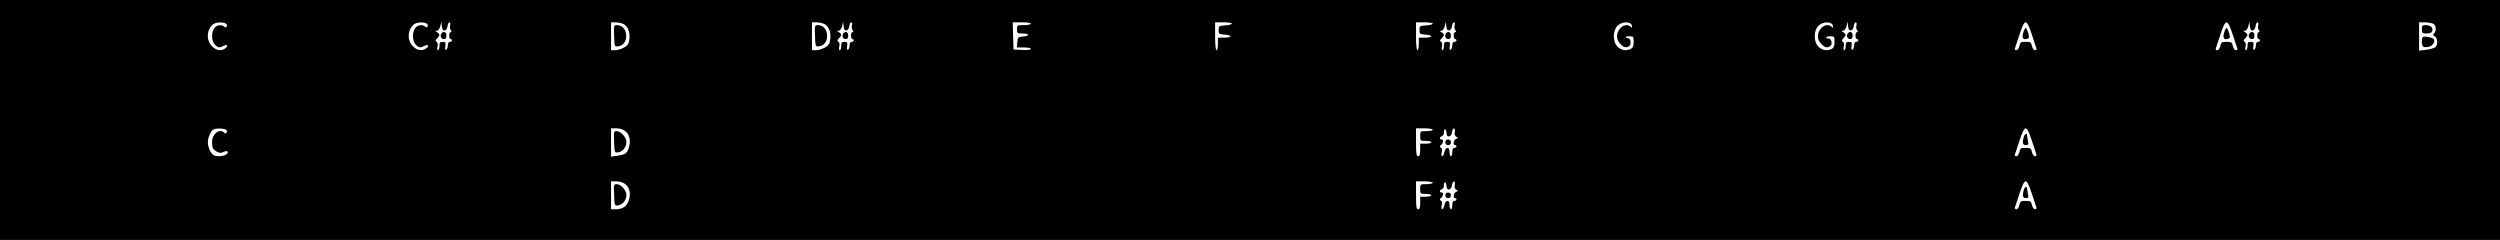
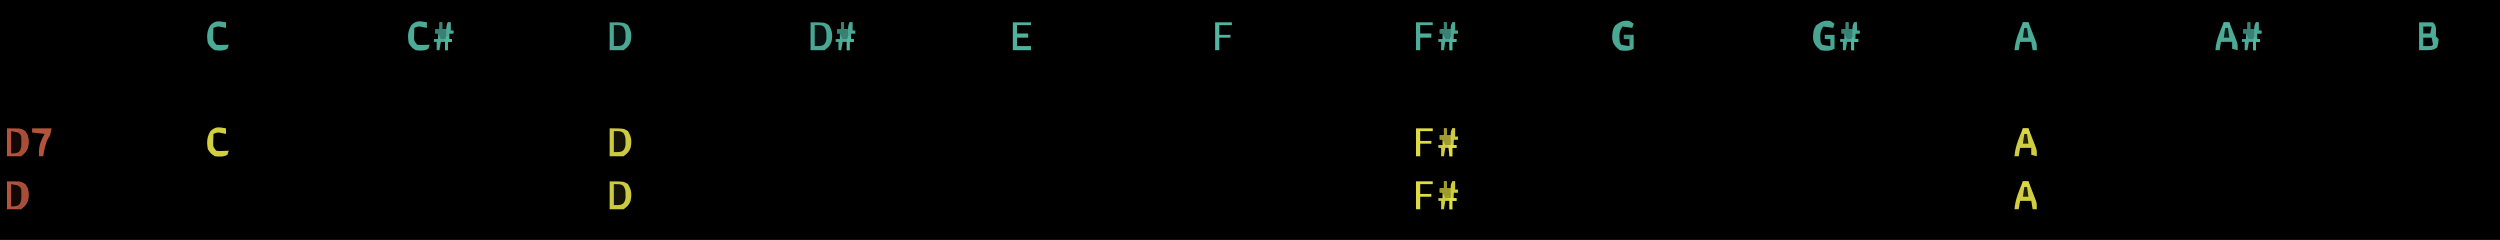
- <svg xmlns="http://www.w3.org/2000/svg" version="1.0" width="1792pt" height="172pt" viewBox="0 0 1792 172" preserveAspectRatio="xMidYMid meet">
-   <g transform="translate(0,172) scale(0.1,-0.1)" fill="#000000" stroke="none">
-     <path d="M0 860 l0 -860 8960 0 8960 0 0 860 0 860 -8960 0 -8960 0 0 -860z m1619 691 c7 -5 10 -14 6 -21 -5 -8 -10 -9 -18 -1 -18 18 -55 12 -71 -11 -23 -32 -20 -94 4 -118 23 -23 33 -24 62 -9 27 14 38 1 14 -17 -31 -22 -65 -17 -97 15 -43 43 -38 121 10 158 19 14 70 17 90 4z m1440 0 c7 -5 10 -14 6 -21 -5 -8 -10 -9 -18 -1 -18 18 -55 12 -71 -11 -23 -32 -20 -94 4 -118 23 -23 33 -24 62 -9 27 14 38 1 14 -17 -31 -22 -65 -17 -97 15 -43 43 -38 121 10 158 19 14 70 17 90 4z m129 -49 c10 2 18 15 20 31 2 15 8 27 14 27 6 0 8 -10 5 -22 -4 -12 -1 -28 5 -35 7 -9 7 -13 -1 -13 -6 0 -11 -11 -11 -25 0 -14 5 -25 10 -25 6 0 10 -4 10 -10 0 -5 -7 -10 -15 -10 -9 0 -15 -9 -15 -24 0 -14 -5 -28 -11 -32 -8 -5 -10 3 -7 25 4 27 2 31 -19 31 -19 0 -23 -5 -23 -30 0 -16 -5 -30 -10 -30 -6 0 -8 11 -4 26 4 17 2 29 -6 34 -11 7 -10 12 3 25 22 21 21 31 0 44 -16 9 -16 10 -2 11 10 0 20 13 25 33 l8 32 3 -33 c3 -25 9 -32 21 -30z m1276 48 c42 -16 61 -78 41 -140 -8 -24 -60 -50 -100 -50 l-25 0 0 100 0 100 29 0 c16 0 41 -4 55 -10z m1440 0 c42 -16 61 -78 41 -140 -8 -24 -60 -50 -100 -50 l-25 0 0 100 0 100 29 0 c16 0 41 -4 55 -10z m164 -48 c10 2 18 15 20 31 2 15 8 27 14 27 6 0 8 -10 5 -22 -4 -12 -1 -28 5 -35 7 -9 7 -13 -1 -13 -6 0 -11 -11 -11 -25 0 -14 5 -25 10 -25 6 0 10 -4 10 -10 0 -5 -7 -10 -15 -10 -9 0 -15 -9 -15 -24 0 -14 -5 -28 -11 -32 -8 -5 -10 3 -7 25 4 27 2 31 -19 31 -19 0 -23 -5 -23 -30 0 -16 -5 -30 -10 -30 -6 0 -8 11 -4 26 4 17 2 29 -6 34 -11 7 -10 12 3 25 22 21 21 31 0 44 -16 9 -16 10 -2 11 10 0 20 13 25 33 l8 32 3 -33 c3 -25 9 -32 21 -30z m1322 48 c0 -5 -22 -10 -50 -10 -49 0 -50 -1 -50 -30 0 -28 2 -30 40 -30 51 0 53 -18 3 -22 -36 -3 -38 -5 -41 -40 l-3 -38 50 0 c29 0 51 -5 51 -10 0 -7 -24 -10 -62 -8 l-63 3 -3 98 -3 97 66 0 c37 0 65 -4 65 -10z m1440 1 c0 -6 -21 -11 -47 -13 -46 -3 -48 -4 -48 -33 0 -28 3 -30 43 -33 56 -4 54 -22 -3 -22 l-45 0 0 -45 c0 -25 -4 -45 -10 -45 -6 0 -10 40 -10 100 l0 100 60 0 c33 0 60 -4 60 -9z m1440 0 c0 -6 -21 -11 -47 -13 -46 -3 -48 -4 -48 -33 0 -28 3 -30 43 -33 56 -4 54 -22 -3 -22 l-45 0 0 -45 c0 -25 -4 -45 -10 -45 -6 0 -10 40 -10 100 l0 100 60 0 c33 0 60 -4 60 -9z m118 -49 c10 2 18 15 20 31 2 15 8 27 14 27 6 0 8 -10 5 -22 -4 -12 -1 -28 5 -35 7 -9 7 -13 -1 -13 -6 0 -11 -11 -11 -25 0 -14 5 -25 10 -25 6 0 10 -4 10 -10 0 -5 -7 -10 -15 -10 -9 0 -15 -9 -15 -24 0 -14 -5 -28 -11 -32 -8 -5 -10 3 -7 25 4 27 2 31 -19 31 -19 0 -23 -5 -23 -30 0 -16 -5 -30 -10 -30 -6 0 -8 11 -4 26 4 17 2 29 -6 34 -11 7 -10 12 3 25 22 21 21 31 0 44 -16 9 -16 10 -2 11 10 0 20 13 25 33 l8 32 3 -33 c3 -25 9 -32 21 -30z m1310 33 c3 -16 1 -18 -9 -7 -21 20 -56 14 -78 -14 -28 -36 -27 -79 4 -109 25 -26 41 -30 63 -16 16 10 12 56 -5 56 -6 0 -15 3 -19 8 -4 4 7 7 24 7 31 0 32 -2 32 -40 0 -29 -5 -42 -19 -50 -33 -17 -71 -11 -96 15 -36 35 -36 115 0 151 32 32 98 31 103 -1z m1440 0 c3 -16 1 -18 -9 -7 -21 20 -56 14 -78 -14 -28 -36 -27 -79 4 -109 25 -26 41 -30 63 -16 20 12 11 56 -11 55 -9 -1 -17 2 -17 7 0 5 14 9 30 9 28 0 30 -2 30 -40 0 -29 -5 -42 -19 -50 -33 -17 -71 -11 -96 15 -36 35 -36 115 0 151 32 32 98 31 103 -1z m130 -33 c10 2 18 15 20 31 2 15 8 27 14 27 6 0 8 -10 5 -22 -4 -12 -1 -28 5 -35 7 -9 7 -13 -1 -13 -6 0 -11 -11 -11 -25 0 -14 5 -25 10 -25 6 0 10 -4 10 -10 0 -5 -7 -10 -15 -10 -9 0 -15 -9 -15 -24 0 -14 -5 -28 -11 -32 -8 -5 -10 3 -7 25 4 27 2 31 -19 31 -19 0 -23 -5 -23 -30 0 -16 -5 -30 -10 -30 -6 0 -8 11 -4 26 4 17 2 29 -6 34 -11 7 -10 12 3 25 22 21 21 31 0 44 -16 9 -16 10 -2 11 10 0 20 13 25 33 l8 32 3 -33 c3 -25 9 -32 21 -30z m1296 -29 c16 -49 31 -94 33 -100 3 -7 -2 -13 -10 -13 -9 0 -18 13 -22 30 -6 27 -10 30 -45 30 -35 0 -39 -3 -45 -30 -4 -17 -13 -30 -22 -30 -8 0 -13 6 -10 13 2 6 17 51 33 100 20 61 33 87 44 87 11 0 24 -26 44 -87z m1440 0 c16 -49 31 -94 33 -100 3 -7 -2 -13 -10 -13 -9 0 -18 13 -22 30 -6 27 -10 30 -45 30 -35 0 -39 -3 -45 -30 -4 -17 -13 -30 -22 -30 -8 0 -13 6 -10 13 2 6 17 51 33 100 20 61 33 87 44 87 11 0 24 -26 44 -87z m144 29 c10 2 18 15 20 31 2 15 8 27 14 27 6 0 8 -10 5 -22 -4 -12 -1 -28 5 -35 7 -9 7 -13 -1 -13 -6 0 -11 -11 -11 -25 0 -14 5 -25 10 -25 6 0 10 -4 10 -10 0 -5 -7 -10 -15 -10 -9 0 -15 -9 -15 -24 0 -14 -5 -28 -11 -32 -8 -5 -10 3 -7 25 4 27 2 31 -19 31 -19 0 -23 -5 -23 -30 0 -16 -5 -30 -10 -30 -6 0 -8 11 -4 26 4 17 2 29 -6 34 -11 7 -10 12 3 25 22 21 21 31 0 44 -16 9 -16 10 -2 11 10 0 20 13 25 33 l8 32 3 -33 c3 -25 9 -32 21 -30z m1293 48 c22 -12 25 -50 7 -69 -11 -10 -10 -14 5 -22 21 -12 23 -62 3 -78 -8 -6 -37 -14 -65 -18 l-51 -6 0 102 0 101 41 0 c22 0 49 -5 60 -10z m-15822 -759 c7 -5 10 -14 6 -21 -5 -8 -10 -9 -18 -1 -33 33 -87 -9 -87 -66 0 -44 6 -56 38 -72 16 -8 27 -9 42 -1 28 15 46 2 23 -16 -19 -14 -61 -18 -88 -8 -22 9 -45 57 -45 94 0 35 23 86 42 93 21 9 72 7 87 -2z m2863 -11 c30 -23 40 -65 27 -113 -12 -45 -26 -56 -83 -63 l-46 -7 0 102 0 101 39 0 c23 0 48 -8 63 -20z m5788 10 c0 -5 -20 -10 -45 -10 -45 0 -45 0 -45 -35 0 -34 1 -35 40 -35 22 0 40 -4 40 -10 0 -5 -18 -10 -40 -10 l-40 0 0 -45 c0 -33 -4 -45 -15 -45 -12 0 -15 18 -15 100 l0 100 60 0 c33 0 60 -4 60 -10z m118 -48 c10 2 18 15 20 31 2 15 8 27 14 27 6 0 8 -11 6 -25 -4 -17 0 -29 11 -35 14 -8 14 -9 -1 -15 -19 -7 -25 -45 -8 -45 6 0 10 -4 10 -10 0 -5 -7 -10 -15 -10 -10 0 -15 -10 -15 -30 0 -16 -4 -30 -10 -30 -5 0 -10 14 -10 30 0 20 -5 30 -15 30 -9 0 -18 -12 -21 -30 -4 -16 -11 -30 -16 -30 -6 0 -7 11 -4 27 5 17 3 29 -6 35 -9 5 -10 10 -2 16 19 13 25 42 9 42 -19 0 -19 16 0 24 8 3 15 14 15 24 0 33 15 35 18 2 3 -23 8 -30 20 -28z m4176 -29 c16 -49 31 -94 33 -100 3 -7 -2 -13 -10 -13 -9 0 -18 13 -22 30 -6 27 -10 30 -45 30 -35 0 -39 -3 -45 -30 -4 -17 -13 -30 -22 -30 -8 0 -13 6 -10 13 2 6 17 51 33 100 20 61 33 87 44 87 11 0 24 -26 44 -87z m-10082 -313 c32 -24 41 -69 25 -117 -13 -42 -45 -63 -94 -63 l-33 0 0 100 0 100 39 0 c23 0 48 -8 63 -20z m5788 10 c0 -5 -20 -10 -45 -10 -45 0 -45 0 -45 -35 0 -34 1 -35 40 -35 22 0 40 -4 40 -10 0 -5 -18 -10 -40 -10 l-40 0 0 -45 c0 -33 -4 -45 -15 -45 -12 0 -15 18 -15 100 l0 100 60 0 c33 0 60 -4 60 -10z m118 -48 c10 2 18 15 20 31 2 15 8 27 14 27 6 0 8 -11 6 -25 -4 -17 0 -29 11 -35 14 -8 14 -9 -1 -15 -19 -7 -25 -45 -8 -45 6 0 10 -4 10 -10 0 -5 -7 -10 -15 -10 -10 0 -15 -10 -15 -30 0 -16 -4 -30 -10 -30 -5 0 -10 14 -10 30 0 20 -5 30 -15 30 -9 0 -18 -12 -21 -30 -4 -16 -11 -30 -16 -30 -6 0 -7 11 -4 27 5 17 3 29 -6 35 -9 5 -10 10 -2 16 19 13 25 42 9 42 -19 0 -19 16 0 24 8 3 15 14 15 24 0 33 15 35 18 2 3 -23 8 -30 20 -28z m4176 -29 c16 -49 31 -94 33 -100 3 -7 -2 -13 -10 -13 -9 0 -18 13 -22 30 -6 27 -10 30 -45 30 -35 0 -39 -3 -45 -30 -4 -17 -13 -30 -22 -30 -8 0 -13 6 -10 13 2 6 17 51 33 100 20 61 33 87 44 87 11 0 24 -26 44 -87z" />
-     <path d="M3167 1483 c-15 -15 -7 -43 13 -43 15 0 20 7 20 25 0 24 -18 34 -33 18z" />
-     <path d="M4402 1463 c3 -77 3 -78 28 -75 83 8 76 152 -7 152 -23 0 -24 -2 -21 -77z" />
-     <path d="M5842 1463 c3 -77 3 -78 28 -75 83 8 76 152 -7 152 -23 0 -24 -2 -21 -77z" />
-     <path d="M6047 1483 c-15 -15 -7 -43 13 -43 15 0 20 7 20 25 0 24 -18 34 -33 18z" />
-     <path d="M10367 1483 c-15 -15 -7 -43 13 -43 15 0 20 7 20 25 0 24 -18 34 -33 18z" />
-     <path d="M13247 1483 c-15 -15 -7 -43 13 -43 15 0 20 7 20 25 0 24 -18 34 -33 18z" />
-     <path d="M14502 1484 c-11 -37 1 -53 32 -41 12 5 12 13 4 41 -6 20 -14 36 -18 36 -4 0 -12 -16 -18 -36z" />
-     <path d="M15942 1484 c-11 -37 1 -53 32 -41 12 5 12 13 4 41 -6 20 -14 36 -18 36 -4 0 -12 -16 -18 -36z" />
-     <path d="M16127 1483 c-15 -15 -7 -43 13 -43 15 0 20 7 20 25 0 24 -18 34 -33 18z" />
-     <path d="M17360 1510 c0 -27 3 -30 34 -30 22 0 36 6 40 16 9 24 -12 44 -45 44 -26 0 -29 -4 -29 -30z" />
-     <path d="M17367 1454 c-11 -11 -9 -62 3 -69 6 -4 24 -4 40 0 30 7 49 40 33 56 -12 12 -67 22 -76 13z" />
-     <path d="M4402 703 c3 -77 3 -78 28 -75 33 4 60 37 60 74 0 34 -39 78 -70 78 -20 0 -21 -5 -18 -77z" />
-     <path d="M10360 700 c0 -13 7 -20 20 -20 13 0 20 7 20 20 0 13 -7 20 -20 20 -13 0 -20 -7 -20 -20z" />
-     <path d="M14506 738 c-11 -43 -7 -58 15 -58 19 0 21 4 15 31 -3 17 -6 35 -6 40 0 18 -18 8 -24 -13z" />
-     <path d="M4402 323 c3 -77 3 -78 28 -75 33 4 60 37 60 74 0 34 -39 78 -70 78 -20 0 -21 -5 -18 -77z" />
-     <path d="M10360 320 c0 -13 7 -20 20 -20 13 0 20 7 20 20 0 13 -7 20 -20 20 -13 0 -20 -7 -20 -20z" />
-     <path d="M14506 358 c-11 -43 -7 -58 15 -58 19 0 21 4 15 31 -3 17 -6 35 -6 40 0 18 -18 8 -24 -13z" />
-   </g>
+ <svg xmlns="http://www.w3.org/2000/svg" version="1.1" width="1792" height="172">
+   <path d="M0 0 C591.36 0 1182.72 0 1792 0 C1792 56.76 1792 113.52 1792 172 C1200.64 172 609.28 172 0 172 C0 115.24 0 58.48 0 0 Z " fill="#000000" transform="translate(0,0)" />
+   <path d="M0 0 C10 0 10 0 13.12 1.94 C15.67 6.1 16 9.25 15 14 C13.73 17.12 12.83 17.79 10 20 C6.7 20 3.4 20 0 20 C0 13.4 0 6.8 0 0 Z " fill="#CCCA3F" transform="translate(437,130)" />
+   <path d="M0 0 C10 0 10 0 13.12 1.94 C15.67 6.1 16 9.25 15 14 C13.73 17.12 12.83 17.79 10 20 C6.7 20 3.4 20 0 20 C0 13.4 0 6.8 0 0 Z " fill="#B5543C" transform="translate(5,130)" />
+   <path d="M0 0 C10 0 10 0 13.12 1.94 C15.67 6.1 16 9.25 15 14 C13.73 17.12 12.83 17.79 10 20 C6.7 20 3.4 20 0 20 C0 13.4 0 6.8 0 0 Z " fill="#CCCA3F" transform="translate(437,92)" />
+   <path d="M0 0 C10 0 10 0 13.12 1.94 C15.67 6.1 16 9.25 15 14 C13.73 17.12 12.83 17.79 10 20 C6.7 20 3.4 20 0 20 C0 13.4 0 6.8 0 0 Z " fill="#B5543C" transform="translate(5,92)" />
+   <path d="M0 0 C10 0 10 0 13.12 1.94 C15.67 6.1 16 9.25 15 14 C13.73 17.12 12.83 17.79 10 20 C6.7 20 3.4 20 0 20 C0 13.4 0 6.8 0 0 Z " fill="#4AA794" transform="translate(581,16)" />
+   <path d="M0 0 C10 0 10 0 13.12 1.94 C15.67 6.1 16 9.25 15 14 C13.73 17.12 12.83 17.79 10 20 C6.7 20 3.4 20 0 20 C0 13.4 0 6.8 0 0 Z " fill="#49A794" transform="translate(437,16)" />
+   <path d="M0 0 C3.3 0 6.6 0 10 0 C13.01 3.01 12 5.89 12 10 C12.66 10.66 13.32 11.32 14 12 C13.81 15 13.81 15 13 18 C10 20 10 20 0 20 C0 13.4 0 6.8 0 0 Z " fill="#4CAC98" transform="translate(1734,16)" />
+   <path d="M0 0 C1.32 0 2.64 0 4 0 C5.01 2.58 6.01 5.16 7 7.75 C7.29 8.48 7.57 9.21 7.87 9.96 C8.14 10.67 8.41 11.38 8.69 12.11 C8.94 12.76 9.19 13.41 9.45 14.08 C10 16 10 16 10 20 C8.68 19.67 7.36 19.34 6 19 C6 17.35 6 15.7 6 14 C3.36 14 0.72 14 -2 14 C-2.33 15.98 -2.66 17.96 -3 20 C-3.99 20 -4.98 20 -6 20 C-5.5 12.85 -2.68 6.59 0 0 Z " fill="#D0CE40" transform="translate(1450,92)" />
+   <path d="M0 0 C1.32 0 2.64 0 4 0 C5.01 2.58 6.01 5.16 7 7.75 C7.29 8.48 7.57 9.21 7.87 9.96 C8.14 10.67 8.41 11.38 8.69 12.11 C8.94 12.76 9.19 13.41 9.45 14.08 C10 16 10 16 10 20 C9.01 20 8.02 20 7 20 C6.67 18.02 6.34 16.04 6 14 C3.36 14 0.72 14 -2 14 C-2.33 15.98 -2.66 17.96 -3 20 C-3.99 20 -4.98 20 -6 20 C-5.5 12.85 -2.68 6.59 0 0 Z " fill="#D1CF41" transform="translate(1450,130)" />
+   <path d="M0 0 C1.32 0 2.64 0 4 0 C5.01 2.58 6.01 5.16 7 7.75 C7.29 8.48 7.57 9.21 7.87 9.96 C8.14 10.67 8.41 11.38 8.69 12.11 C8.94 12.76 9.19 13.41 9.45 14.08 C10 16 10 16 10 20 C8.68 19.67 7.36 19.34 6 19 C6 17.35 6 15.7 6 14 C3.36 14 0.72 14 -2 14 C-2.33 15.98 -2.66 17.96 -3 20 C-3.99 20 -4.98 20 -6 20 C-5.5 12.85 -2.68 6.59 0 0 Z " fill="#4BAB97" transform="translate(1594,16)" />
+   <path d="M0 0 C1.32 0 2.64 0 4 0 C5.01 2.58 6.01 5.16 7 7.75 C7.29 8.48 7.57 9.21 7.87 9.96 C8.14 10.67 8.41 11.38 8.69 12.11 C8.94 12.76 9.19 13.41 9.45 14.08 C10 16 10 16 10 20 C9.01 20 8.02 20 7 20 C6.67 18.02 6.34 16.04 6 14 C3.36 14 0.72 14 -2 14 C-2.33 15.98 -2.66 17.96 -3 20 C-3.99 20 -4.98 20 -6 20 C-5.5 12.85 -2.68 6.59 0 0 Z " fill="#4BAB97" transform="translate(1450,16)" />
+   <path d="M0 0 C0.99 0.66 1.98 1.32 3 2 C2.67 2.99 2.34 3.98 2 5 C-0.31 4.67 -2.62 4.34 -5 4 C-7.7 8.05 -7.23 10.18 -7 15 C-6.67 15.66 -6.34 16.32 -6 17 C-2.97 17.66 -2.97 17.66 0 18 C0 16.35 0 14.7 0 13 C-1.32 13 -2.64 13 -4 13 C-4 12.01 -4 11.02 -4 10 C-1.69 10 0.62 10 3 10 C3 13.3 3 16.6 3 20 C-0.25 21.62 -3.5 21.69 -7 21 C-10.09 18.42 -11.65 16.91 -12.37 12.96 C-12.49 9.25 -12.31 5.97 -10 3 C-6.63 0.45 -4.22 -0.56 0 0 Z " fill="#4AA894" transform="translate(1168,15)" />
+   <path d="M0 0 C0.99 0.66 1.98 1.32 3 2 C2.67 2.99 2.34 3.98 2 5 C-0.31 4.67 -2.62 4.34 -5 4 C-7.7 8.05 -7.23 10.18 -7 15 C-6.67 15.66 -6.34 16.32 -6 17 C-2.97 17.66 -2.97 17.66 0 18 C0 16.35 0 14.7 0 13 C-1.32 13 -2.64 13 -4 13 C-4 12.01 -4 11.02 -4 10 C-1.69 10 0.62 10 3 10 C3 13.3 3 16.6 3 20 C-0.25 21.62 -3.5 21.69 -7 21 C-10.09 18.42 -11.65 16.91 -12.37 12.96 C-12.49 9.25 -12.31 5.97 -10 3 C-6.63 0.45 -4.22 -0.56 0 0 Z " fill="#49A592" transform="translate(1312,15)" />
+   <path d="M0 0 C0.66 0 1.32 0 2 0 C2 1.65 2 3.3 2 5 C2.99 5 3.98 5 5 5 C5.33 3.35 5.66 1.7 6 0 C6.66 0 7.32 0 8 0 C8 1.98 8 3.96 8 6 C8.66 6 9.32 6 10 6 C10 6.66 10 7.32 10 8 C9.01 8 8.02 8 7 8 C7 9.32 7 10.64 7 12 C7.66 12 8.32 12 9 12 C9 12.66 9 13.32 9 14 C8.01 14 7.02 14 6 14 C6 15.98 6 17.96 6 20 C5.34 20 4.68 20 4 20 C4 18.02 4 16.04 4 14 C3.01 14 2.02 14 1 14 C0.67 15.98 0.34 17.96 0 20 C-0.66 20 -1.32 20 -2 20 C-2 18.02 -2 16.04 -2 14 C-2.66 14 -3.32 14 -4 14 C-4 13.34 -4 12.68 -4 12 C-3.01 12 -2.02 12 -1 12 C-1 10.68 -1 9.36 -1 8 C-1.66 8 -2.32 8 -3 8 C-3 7.01 -3 6.02 -3 5 C-2.01 5 -1.02 5 0 5 C0 3.35 0 1.7 0 0 Z " fill="#CFCE40" transform="translate(1035,130)" />
+   <path d="M0 0 C0.66 0 1.32 0 2 0 C2 1.65 2 3.3 2 5 C2.99 5 3.98 5 5 5 C5.33 3.35 5.66 1.7 6 0 C6.66 0 7.32 0 8 0 C8 1.98 8 3.96 8 6 C8.66 6 9.32 6 10 6 C10 6.66 10 7.32 10 8 C9.01 8 8.02 8 7 8 C7 9.32 7 10.64 7 12 C7.66 12 8.32 12 9 12 C9 12.66 9 13.32 9 14 C8.01 14 7.02 14 6 14 C6 15.98 6 17.96 6 20 C5.34 20 4.68 20 4 20 C4 18.02 4 16.04 4 14 C3.01 14 2.02 14 1 14 C0.67 15.98 0.34 17.96 0 20 C-0.66 20 -1.32 20 -2 20 C-2 18.02 -2 16.04 -2 14 C-2.66 14 -3.32 14 -4 14 C-4 13.34 -4 12.68 -4 12 C-3.01 12 -2.02 12 -1 12 C-1 10.68 -1 9.36 -1 8 C-1.66 8 -2.32 8 -3 8 C-3 7.01 -3 6.02 -3 5 C-2.01 5 -1.02 5 0 5 C0 3.35 0 1.7 0 0 Z " fill="#D0CE40" transform="translate(1035,92)" />
+   <path d="M0 0 C0.66 0 1.32 0 2 0 C2 1.65 2 3.3 2 5 C2.99 5 3.98 5 5 5 C5.33 3.35 5.66 1.7 6 0 C6.66 0 7.32 0 8 0 C8 1.98 8 3.96 8 6 C8.66 6 9.32 6 10 6 C10 6.66 10 7.32 10 8 C9.01 8 8.02 8 7 8 C7 9.32 7 10.64 7 12 C7.66 12 8.32 12 9 12 C9 12.66 9 13.32 9 14 C8.01 14 7.02 14 6 14 C6 15.98 6 17.96 6 20 C5.34 20 4.68 20 4 20 C4 18.02 4 16.04 4 14 C3.01 14 2.02 14 1 14 C0.67 15.98 0.34 17.96 0 20 C-0.66 20 -1.32 20 -2 20 C-2 18.02 -2 16.04 -2 14 C-2.66 14 -3.32 14 -4 14 C-4 13.34 -4 12.68 -4 12 C-3.01 12 -2.02 12 -1 12 C-1 10.68 -1 9.36 -1 8 C-1.66 8 -2.32 8 -3 8 C-3 7.01 -3 6.02 -3 5 C-2.01 5 -1.02 5 0 5 C0 3.35 0 1.7 0 0 Z " fill="#4BAB97" transform="translate(1611,16)" />
+   <path d="M0 0 C0.66 0 1.32 0 2 0 C2 1.65 2 3.3 2 5 C2.99 5 3.98 5 5 5 C5.33 3.35 5.66 1.7 6 0 C6.66 0 7.32 0 8 0 C8 1.98 8 3.96 8 6 C8.66 6 9.32 6 10 6 C10 6.66 10 7.32 10 8 C9.01 8 8.02 8 7 8 C7 9.32 7 10.64 7 12 C7.66 12 8.32 12 9 12 C9 12.66 9 13.32 9 14 C8.01 14 7.02 14 6 14 C6 15.98 6 17.96 6 20 C5.34 20 4.68 20 4 20 C4 18.02 4 16.04 4 14 C3.01 14 2.02 14 1 14 C0.67 15.98 0.34 17.96 0 20 C-0.66 20 -1.32 20 -2 20 C-2 18.02 -2 16.04 -2 14 C-2.66 14 -3.32 14 -4 14 C-4 13.34 -4 12.68 -4 12 C-3.01 12 -2.02 12 -1 12 C-1 10.68 -1 9.36 -1 8 C-1.66 8 -2.32 8 -3 8 C-3 7.01 -3 6.02 -3 5 C-2.01 5 -1.02 5 0 5 C0 3.35 0 1.7 0 0 Z " fill="#4BAB97" transform="translate(1323,16)" />
+   <path d="M0 0 C0.66 0 1.32 0 2 0 C2 1.65 2 3.3 2 5 C2.99 5 3.98 5 5 5 C5.33 3.35 5.66 1.7 6 0 C6.66 0 7.32 0 8 0 C8 1.98 8 3.96 8 6 C8.66 6 9.32 6 10 6 C10 6.66 10 7.32 10 8 C9.01 8 8.02 8 7 8 C7 9.32 7 10.64 7 12 C7.66 12 8.32 12 9 12 C9 12.66 9 13.32 9 14 C8.01 14 7.02 14 6 14 C6 15.98 6 17.96 6 20 C5.34 20 4.68 20 4 20 C4 18.02 4 16.04 4 14 C3.01 14 2.02 14 1 14 C0.67 15.98 0.34 17.96 0 20 C-0.66 20 -1.32 20 -2 20 C-2 18.02 -2 16.04 -2 14 C-2.66 14 -3.32 14 -4 14 C-4 13.34 -4 12.68 -4 12 C-3.01 12 -2.02 12 -1 12 C-1 10.68 -1 9.36 -1 8 C-1.66 8 -2.32 8 -3 8 C-3 7.01 -3 6.02 -3 5 C-2.01 5 -1.02 5 0 5 C0 3.35 0 1.7 0 0 Z " fill="#4BAB97" transform="translate(1035,16)" />
+   <path d="M0 0 C0.66 0 1.32 0 2 0 C2 1.65 2 3.3 2 5 C2.99 5 3.98 5 5 5 C5.33 3.35 5.66 1.7 6 0 C6.66 0 7.32 0 8 0 C8 1.98 8 3.96 8 6 C8.66 6 9.32 6 10 6 C10 6.66 10 7.32 10 8 C9.01 8 8.02 8 7 8 C7 9.32 7 10.64 7 12 C7.66 12 8.32 12 9 12 C9 12.66 9 13.32 9 14 C8.01 14 7.02 14 6 14 C6 15.98 6 17.96 6 20 C5.34 20 4.68 20 4 20 C4 18.02 4 16.04 4 14 C3.01 14 2.02 14 1 14 C0.67 15.98 0.34 17.96 0 20 C-0.66 20 -1.32 20 -2 20 C-2 18.02 -2 16.04 -2 14 C-2.66 14 -3.32 14 -4 14 C-4 13.34 -4 12.68 -4 12 C-3.01 12 -2.02 12 -1 12 C-1 10.68 -1 9.36 -1 8 C-1.66 8 -2.32 8 -3 8 C-3 7.01 -3 6.02 -3 5 C-2.01 5 -1.02 5 0 5 C0 3.35 0 1.7 0 0 Z " fill="#4BAB97" transform="translate(603,16)" />
+   <path d="M0 0 C0.66 0 1.32 0 2 0 C2 1.65 2 3.3 2 5 C2.99 5 3.98 5 5 5 C5.33 3.35 5.66 1.7 6 0 C6.66 0 7.32 0 8 0 C8 1.98 8 3.96 8 6 C8.66 6 9.32 6 10 6 C10 6.66 10 7.32 10 8 C9.01 8 8.02 8 7 8 C7 9.32 7 10.64 7 12 C7.66 12 8.32 12 9 12 C9 12.66 9 13.32 9 14 C8.01 14 7.02 14 6 14 C6 15.98 6 17.96 6 20 C5.34 20 4.68 20 4 20 C4 18.02 4 16.04 4 14 C3.01 14 2.02 14 1 14 C0.67 15.98 0.34 17.96 0 20 C-0.66 20 -1.32 20 -2 20 C-2 18.02 -2 16.04 -2 14 C-2.66 14 -3.32 14 -4 14 C-4 13.34 -4 12.68 -4 12 C-3.01 12 -2.02 12 -1 12 C-1 10.68 -1 9.36 -1 8 C-1.66 8 -2.32 8 -3 8 C-3 7.01 -3 6.02 -3 5 C-2.01 5 -1.02 5 0 5 C0 3.35 0 1.7 0 0 Z " fill="#4BAB97" transform="translate(315,16)" />
+   <path d="M0 0 C4.29 0 8.58 0 13 0 C13 0.66 13 1.32 13 2 C9.7 2 6.4 2 3 2 C3 3.98 3 5.96 3 8 C5.64 8 8.28 8 11 8 C11 8.99 11 9.98 11 11 C8.36 11 5.72 11 3 11 C3 12.98 3 14.96 3 17 C6.3 17 9.6 17 13 17 C13 17.99 13 18.98 13 20 C8.71 20 4.42 20 0 20 C0 13.4 0 6.8 0 0 Z " fill="#4EB29D" transform="translate(726,16)" />
+   <path d="M0 0 C0 1.32 0 2.64 0 4 C-1.39 3.72 -1.39 3.72 -2.81 3.44 C-6.01 2.76 -6.01 2.76 -9 4 C-9.05 5.44 -9.09 6.87 -9.12 8.31 C-9.16 9.51 -9.16 9.51 -9.2 10.74 C-9.16 13.28 -9.16 13.28 -7 16 C-4.79 16.36 -4.79 16.36 -2.38 16.19 C-1.56 16.16 -0.74 16.13 0.1 16.11 C1.04 16.05 1.04 16.05 2 16 C1.67 16.99 1.34 17.98 1 19 C-2.14 20.57 -4.54 20.35 -8 20 C-10.94 18.12 -10.94 18.12 -13 15 C-13.93 10.03 -13.78 6.28 -11.12 1.94 C-7.24 -1.61 -5.07 -0.84 0 0 Z " fill="#4BAB97" transform="translate(162,16)" />
+   <path d="M0 0 C0 1.32 0 2.64 0 4 C-1.39 3.72 -1.39 3.72 -2.81 3.44 C-6.01 2.76 -6.01 2.76 -9 4 C-9.05 5.44 -9.09 6.87 -9.12 8.31 C-9.16 9.51 -9.16 9.51 -9.2 10.74 C-9.16 13.28 -9.16 13.28 -7 16 C-4.79 16.36 -4.79 16.36 -2.38 16.19 C-1.56 16.16 -0.74 16.13 0.1 16.11 C1.04 16.05 1.04 16.05 2 16 C1.67 16.99 1.34 17.98 1 19 C-2.14 20.57 -4.54 20.35 -8 20 C-10.94 18.12 -10.94 18.12 -13 15 C-13.93 10.03 -13.78 6.28 -11.12 1.94 C-7.24 -1.61 -5.07 -0.84 0 0 Z " fill="#D2D041" transform="translate(162,92)" />
+   <path d="M0 0 C0 1.32 0 2.64 0 4 C-1.39 3.72 -1.39 3.72 -2.81 3.44 C-6.01 2.76 -6.01 2.76 -9 4 C-9.05 5.44 -9.09 6.87 -9.12 8.31 C-9.16 9.51 -9.16 9.51 -9.2 10.74 C-9.16 13.28 -9.16 13.28 -7 16 C-4.79 16.36 -4.79 16.36 -2.38 16.19 C-1.56 16.16 -0.74 16.13 0.1 16.11 C1.04 16.05 1.04 16.05 2 16 C1.67 16.99 1.34 17.98 1 19 C-2.14 20.57 -4.54 20.35 -8 20 C-10.94 18.12 -10.94 18.12 -13 15 C-13.93 10.03 -13.78 6.28 -11.12 1.94 C-7.24 -1.61 -5.07 -0.84 0 0 Z " fill="#4CAC98" transform="translate(306,16)" />
+   <path d="M0 0 C6 1 6 1 8 3 C8.55 6.38 8.56 9.62 8 13 C5.17 15.6 3.82 16 0 16 C0 10.72 0 5.44 0 0 Z " fill="#120806" transform="translate(8,132)" />
+   <path d="M0 0 C6 1 6 1 8 3 C8.55 6.38 8.56 9.62 8 13 C5.17 15.6 3.82 16 0 16 C0 10.72 0 5.44 0 0 Z " fill="#120806" transform="translate(8,94)" />
+   <path d="M0 0 C5 0 5 0 6.79 1.22 C8.31 3.46 8.4 4.81 8.38 7.5 C8.38 8.27 8.39 9.05 8.4 9.84 C8 12 8 12 6.79 13.78 C5 15 5 15 0 15 C0 10.05 0 5.1 0 0 Z " fill="#141406" transform="translate(440,132)" />
+   <path d="M0 0 C5 0 5 0 6.79 1.22 C8.31 3.46 8.4 4.81 8.38 7.5 C8.38 8.27 8.39 9.05 8.4 9.84 C8 12 8 12 6.79 13.78 C5 15 5 15 0 15 C0 10.05 0 5.1 0 0 Z " fill="#141406" transform="translate(440,94)" />
+   <path d="M0 0 C5 0 5 0 6.79 1.22 C8.31 3.46 8.4 4.81 8.38 7.5 C8.38 8.27 8.39 9.05 8.4 9.84 C8 12 8 12 6.79 13.78 C5 15 5 15 0 15 C0 10.05 0 5.1 0 0 Z " fill="#07100E" transform="translate(584,18)" />
+   <path d="M0 0 C5 0 5 0 6.79 1.22 C8.31 3.46 8.4 4.81 8.38 7.5 C8.38 8.27 8.39 9.05 8.4 9.84 C8 12 8 12 6.79 13.78 C5 15 5 15 0 15 C0 10.05 0 5.1 0 0 Z " fill="#07100E" transform="translate(440,18)" />
+   <path d="M0 0 C3.96 0 7.92 0 12 0 C12 0.66 12 1.32 12 2 C9.03 2 6.06 2 3 2 C3 3.98 3 5.96 3 8 C5.64 8 8.28 8 11 8 C11 8.99 11 9.98 11 11 C8.36 11 5.72 11 3 11 C3 13.97 3 16.94 3 20 C2.01 20 1.02 20 0 20 C0 13.4 0 6.8 0 0 Z " fill="#4DAF9B" transform="translate(1015,16)" />
+   <path d="M0 0 C4.62 0 9.24 0 14 0 C13 5 13 5 11.56 7.19 C9.31 11.24 8.75 15.46 8 20 C7.01 20 6.02 20 5 20 C4.53 13.35 5.69 9.79 9 4 C6.03 3.67 3.06 3.34 0 3 C0 2.01 0 1.02 0 0 Z " fill="#B2533B" transform="translate(23,92)" />
+   <path d="M0 0 C3.96 0 7.92 0 12 0 C12 0.66 12 1.32 12 2 C9.03 2 6.06 2 3 2 C3 4.31 3 6.62 3 9 C5.64 9 8.28 9 11 9 C11 9.66 11 10.32 11 11 C8.36 11 5.72 11 3 11 C3 13.97 3 16.94 3 20 C2.01 20 1.02 20 0 20 C0 13.4 0 6.8 0 0 Z " fill="#DEDC45" transform="translate(1015,130)" />
+   <path d="M0 0 C3.96 0 7.92 0 12 0 C12 0.66 12 1.32 12 2 C9.03 2 6.06 2 3 2 C3 4.31 3 6.62 3 9 C5.64 9 8.28 9 11 9 C11 9.66 11 10.32 11 11 C8.36 11 5.72 11 3 11 C3 13.97 3 16.94 3 20 C2.01 20 1.02 20 0 20 C0 13.4 0 6.8 0 0 Z " fill="#DEDC45" transform="translate(1015,92)" />
+   <path d="M0 0 C3.96 0 7.92 0 12 0 C12 0.66 12 1.32 12 2 C9.03 2 6.06 2 3 2 C3 4.31 3 6.62 3 9 C5.64 9 8.28 9 11 9 C11 9.66 11 10.32 11 11 C8.36 11 5.72 11 3 11 C3 13.97 3 16.94 3 20 C2.01 20 1.02 20 0 20 C0 13.4 0 6.8 0 0 Z " fill="#50B6A1" transform="translate(871,16)" />
+   <path d="M0 0 C3.65 1.25 4.78 1.67 7 5 C7.69 8.82 7.87 12.51 5.88 15.92 C4.5 17.56 4.5 17.56 2 20 C1.01 19.67 0.02 19.34 -1 19 C-0.51 18.45 -0.02 17.89 0.48 17.32 C2.27 14.58 2.38 13.11 2.31 9.88 C2.31 9.01 2.3 8.14 2.3 7.24 C2.2 4.8 2.2 4.8 0 3 C0 2.01 0 1.02 0 0 Z " fill="#A74E38" transform="translate(13,130)" />
+   <path d="M0 0 C3.65 1.25 4.78 1.67 7 5 C7.69 8.82 7.87 12.51 5.88 15.92 C4.5 17.56 4.5 17.56 2 20 C1.01 19.67 0.02 19.34 -1 19 C-0.51 18.45 -0.02 17.89 0.48 17.32 C2.27 14.58 2.38 13.11 2.31 9.88 C2.31 9.01 2.3 8.14 2.3 7.24 C2.2 4.8 2.2 4.8 0 3 C0 2.01 0 1.02 0 0 Z " fill="#A84E38" transform="translate(13,92)" />
+   <path d="M0 0 C0.66 0 1.32 0 2 0 C2 1.65 2 3.3 2 5 C2.99 5 3.98 5 5 5 C5 7.31 5 9.62 5 12 C3.68 12 2.36 12 1 12 C0.34 10.68 -0.32 9.36 -1 8 C-1.66 8 -2.32 8 -3 8 C-3 7.01 -3 6.02 -3 5 C-2.01 5 -1.02 5 0 5 C0 3.35 0 1.7 0 0 Z " fill="#9E9C31" transform="translate(1035,130)" />
+   <path d="M0 0 C0.66 0 1.32 0 2 0 C2 1.65 2 3.3 2 5 C2.99 5 3.98 5 5 5 C5 7.31 5 9.62 5 12 C3.68 12 2.36 12 1 12 C0.34 10.68 -0.32 9.36 -1 8 C-1.66 8 -2.32 8 -3 8 C-3 7.01 -3 6.02 -3 5 C-2.01 5 -1.02 5 0 5 C0 3.35 0 1.7 0 0 Z " fill="#9E9C31" transform="translate(1035,92)" />
+   <path d="M0 0 C0.66 0 1.32 0 2 0 C2 1.65 2 3.3 2 5 C2.99 5 3.98 5 5 5 C5 7.31 5 9.62 5 12 C3.68 12 2.36 12 1 12 C0.34 10.68 -0.32 9.36 -1 8 C-1.66 8 -2.32 8 -3 8 C-3 7.01 -3 6.02 -3 5 C-2.01 5 -1.02 5 0 5 C0 3.35 0 1.7 0 0 Z " fill="#398172" transform="translate(1611,16)" />
+   <path d="M0 0 C0.66 0 1.32 0 2 0 C2 1.65 2 3.3 2 5 C2.99 5 3.98 5 5 5 C5 7.31 5 9.62 5 12 C3.68 12 2.36 12 1 12 C0.34 10.68 -0.32 9.36 -1 8 C-1.66 8 -2.32 8 -3 8 C-3 7.01 -3 6.02 -3 5 C-2.01 5 -1.02 5 0 5 C0 3.35 0 1.7 0 0 Z " fill="#398172" transform="translate(1323,16)" />
+   <path d="M0 0 C0.66 0 1.32 0 2 0 C2 1.65 2 3.3 2 5 C2.99 5 3.98 5 5 5 C5 7.31 5 9.62 5 12 C3.68 12 2.36 12 1 12 C0.34 10.68 -0.32 9.36 -1 8 C-1.66 8 -2.32 8 -3 8 C-3 7.01 -3 6.02 -3 5 C-2.01 5 -1.02 5 0 5 C0 3.35 0 1.7 0 0 Z " fill="#398172" transform="translate(1035,16)" />
+   <path d="M0 0 C0.66 0 1.32 0 2 0 C2 1.65 2 3.3 2 5 C2.99 5 3.98 5 5 5 C5 7.31 5 9.62 5 12 C3.68 12 2.36 12 1 12 C0.34 10.68 -0.32 9.36 -1 8 C-1.66 8 -2.32 8 -3 8 C-3 7.01 -3 6.02 -3 5 C-2.01 5 -1.02 5 0 5 C0 3.35 0 1.7 0 0 Z " fill="#398172" transform="translate(603,16)" />
+   <path d="M0 0 C0.66 0 1.32 0 2 0 C2 1.65 2 3.3 2 5 C2.99 5 3.98 5 5 5 C5 7.31 5 9.62 5 12 C3.68 12 2.36 12 1 12 C0.34 10.68 -0.32 9.36 -1 8 C-1.66 8 -2.32 8 -3 8 C-3 7.01 -3 6.02 -3 5 C-2.01 5 -1.02 5 0 5 C0 3.35 0 1.7 0 0 Z " fill="#398172" transform="translate(315,16)" />
+   <path d="M0 0 C1.98 0 3.96 0 6 0 C6.38 1.66 6.71 3.32 7 5 C6 6 6 6 2.94 6.06 C1.48 6.03 1.48 6.03 0 6 C0 4.02 0 2.04 0 0 Z " fill="#010202" transform="translate(1737,27)" />
+   <path d="M0 0 C0.66 0 1.32 0 2 0 C2 1.98 2 3.96 2 6 C2.66 6 3.32 6 4 6 C4 6.66 4 7.32 4 8 C3.01 8 2.02 8 1 8 C0.67 9.32 0.34 10.64 0 12 C-1.12 9.75 -1.13 8.49 -1.12 6 C-1.13 4.95 -1.13 4.95 -1.13 3.88 C-1 2 -1 2 0 0 Z " fill="#CDCC3F" transform="translate(1041,130)" />
+   <path d="M0 0 C0.66 0 1.32 0 2 0 C2 1.98 2 3.96 2 6 C2.66 6 3.32 6 4 6 C4 6.66 4 7.32 4 8 C3.01 8 2.02 8 1 8 C0.67 9.32 0.34 10.64 0 12 C-1.12 9.75 -1.13 8.49 -1.12 6 C-1.13 4.95 -1.13 4.95 -1.13 3.88 C-1 2 -1 2 0 0 Z " fill="#CDCB3F" transform="translate(1041,92)" />
+   <path d="M0 0 C0.66 0 1.32 0 2 0 C2 1.98 2 3.96 2 6 C2.66 6 3.32 6 4 6 C4 6.66 4 7.32 4 8 C3.01 8 2.02 8 1 8 C0.67 9.32 0.34 10.64 0 12 C-1.12 9.75 -1.13 8.49 -1.12 6 C-1.13 4.95 -1.13 4.95 -1.13 3.88 C-1 2 -1 2 0 0 Z " fill="#4AA895" transform="translate(1617,16)" />
+   <path d="M0 0 C0.66 0 1.32 0 2 0 C2 1.98 2 3.96 2 6 C2.66 6 3.32 6 4 6 C4 6.66 4 7.32 4 8 C3.01 8 2.02 8 1 8 C0.67 9.32 0.34 10.64 0 12 C-1.12 9.75 -1.13 8.49 -1.12 6 C-1.13 4.95 -1.13 4.95 -1.13 3.88 C-1 2 -1 2 0 0 Z " fill="#4AA895" transform="translate(1329,16)" />
+   <path d="M0 0 C0.66 0 1.32 0 2 0 C2 1.98 2 3.96 2 6 C2.66 6 3.32 6 4 6 C4 6.66 4 7.32 4 8 C3.01 8 2.02 8 1 8 C0.67 9.32 0.34 10.64 0 12 C-1.12 9.75 -1.13 8.49 -1.12 6 C-1.13 4.95 -1.13 4.95 -1.13 3.88 C-1 2 -1 2 0 0 Z " fill="#4AA895" transform="translate(1041,16)" />
+   <path d="M0 0 C0.66 0 1.32 0 2 0 C2 1.98 2 3.96 2 6 C2.66 6 3.32 6 4 6 C4 6.66 4 7.32 4 8 C3.01 8 2.02 8 1 8 C1 8.66 1 9.32 1 10 C0.34 10 -0.32 10 -1 10 C-1.12 2.25 -1.12 2.25 0 0 Z " fill="#4AA894" transform="translate(609,16)" />
+   <path d="M0 0 C0.66 0 1.32 0 2 0 C2 1.98 2 3.96 2 6 C2.66 6 3.32 6 4 6 C4 6.66 4 7.32 4 8 C3.01 8 2.02 8 1 8 C1 8.66 1 9.32 1 10 C0.34 10 -0.32 10 -1 10 C-1.12 2.25 -1.12 2.25 0 0 Z " fill="#4AA894" transform="translate(321,16)" />
+   <path d="M0 0 C1.98 0 3.96 0 6 0 C5.67 1.65 5.34 3.3 5 5 C3.35 5 1.7 5 0 5 C0 3.35 0 1.7 0 0 Z " fill="#020605" transform="translate(1737,19)" />
+   <path d="M0 0 C0.33 0.66 0.66 1.32 1 2 C1.99 2 2.98 2 4 2 C4 2.66 4 3.32 4 4 C3.01 4 2.02 4 1 4 C1 5.98 1 7.96 1 10 C0.34 10 -0.32 10 -1 10 C-1 7.69 -1 5.38 -1 3 C-1.66 2.67 -2.32 2.34 -3 2 C-2.01 2 -1.02 2 0 2 C0 1.34 0 0.68 0 0 Z " fill="#E0DE45" transform="translate(1040,140)" />
+   <path d="M0 0 C0.66 0 1.32 0 2 0 C2 0.66 2 1.32 2 2 C2.66 2 3.32 2 4 2 C4 2.66 4 3.32 4 4 C3.01 4 2.02 4 1 4 C1 5.98 1 7.96 1 10 C0.34 10 -0.32 10 -1 10 C-1.12 2.25 -1.12 2.25 0 0 Z " fill="#50B6A1" transform="translate(608,26)" />
+   <path d="M0 0 C0.66 0 1.32 0 2 0 C2 0.66 2 1.32 2 2 C2.66 2 3.32 2 4 2 C4 2.66 4 3.32 4 4 C3.01 4 2.02 4 1 4 C1 5.98 1 7.96 1 10 C0.34 10 -0.32 10 -1 10 C-1.12 2.25 -1.12 2.25 0 0 Z " fill="#50B6A1" transform="translate(320,26)" />
+   <path d="M0 0 C0.33 0.66 0.66 1.32 1 2 C1.99 2 2.98 2 4 2 C4 2.66 4 3.32 4 4 C3.01 4 2.02 4 1 4 C1 5.98 1 7.96 1 10 C0.34 10 -0.32 10 -1 10 C-1.33 7.36 -1.66 4.72 -2 2 C-1.34 2 -0.68 2 0 2 C0 1.34 0 0.68 0 0 Z " fill="#E0DE45" transform="translate(1040,102)" />
+   <path d="M0 0 C0.33 0.66 0.66 1.32 1 2 C1.99 2 2.98 2 4 2 C4 2.66 4 3.32 4 4 C3.01 4 2.02 4 1 4 C1 5.98 1 7.96 1 10 C0.34 10 -0.32 10 -1 10 C-1.12 2.25 -1.12 2.25 0 0 Z " fill="#51B7A1" transform="translate(1616,26)" />
+   <path d="M0 0 C0.33 0.66 0.66 1.32 1 2 C1.99 2 2.98 2 4 2 C4 2.66 4 3.32 4 4 C3.01 4 2.02 4 1 4 C1 5.98 1 7.96 1 10 C0.34 10 -0.32 10 -1 10 C-1.12 2.25 -1.12 2.25 0 0 Z " fill="#51B7A1" transform="translate(1328,26)" />
+   <path d="M0 0 C0.33 0.66 0.66 1.32 1 2 C1.99 2 2.98 2 4 2 C4 2.66 4 3.32 4 4 C3.01 4 2.02 4 1 4 C1 5.98 1 7.96 1 10 C0.34 10 -0.32 10 -1 10 C-1.12 2.25 -1.12 2.25 0 0 Z " fill="#51B7A1" transform="translate(1040,26)" />
+   <path d="M0 0 C1.32 0 2.64 0 4 0 C4.33 1.32 4.66 2.64 5 4 C3.68 4 2.36 4 1 4 C1 4.66 1 5.32 1 6 C0.34 6 -0.32 6 -1 6 C-0.67 4.02 -0.34 2.04 0 0 Z " fill="#4FB49F" transform="translate(1594,16)" />
+   <path d="M0 0 C1.32 0 2.64 0 4 0 C4.33 1.32 4.66 2.64 5 4 C3.02 4.33 1.04 4.66 -1 5 C-0.67 3.35 -0.34 1.7 0 0 Z " fill="#DAD843" transform="translate(1450,130)" />
+   <path d="M0 0 C1.32 0 2.64 0 4 0 C4.33 1.32 4.66 2.64 5 4 C3.02 4.33 1.04 4.66 -1 5 C-0.67 3.35 -0.34 1.7 0 0 Z " fill="#DAD843" transform="translate(1450,92)" />
+   <path d="M0 0 C2.31 0 4.62 0 7 0 C6.01 0.5 6.01 0.5 5 1 C5 2.98 5 4.96 5 7 C4.67 5.68 4.34 4.36 4 3 C2.68 3 1.36 3 0 3 C0 2.01 0 1.02 0 0 Z " fill="#409180" transform="translate(1164,25)" />
+   <path d="M0 0 C1.32 0 2.64 0 4 0 C4.33 1.32 4.66 2.64 5 4 C3.02 4.33 1.04 4.66 -1 5 C-0.67 3.35 -0.34 1.7 0 0 Z " fill="#4FB29E" transform="translate(1450,16)" />
+   <path d="M0 0 C0.66 0 1.32 0 2 0 C2.33 2.31 2.66 4.62 3 7 C1.68 7 0.36 7 -1 7 C-0.67 4.69 -0.34 2.38 0 0 Z " fill="#23230B" transform="translate(1451,134)" />
+   <path d="M0 0 C0.66 0 1.32 0 2 0 C2.33 2.31 2.66 4.62 3 7 C1.68 7 0.36 7 -1 7 C-0.67 4.69 -0.34 2.38 0 0 Z " fill="#23230B" transform="translate(1451,96)" />
+   <path d="M0 0 C0.66 0 1.32 0 2 0 C2.33 2.31 2.66 4.62 3 7 C1.68 7 0.36 7 -1 7 C-0.67 4.69 -0.34 2.38 0 0 Z " fill="#0C1D19" transform="translate(1595,20)" />
+   <path d="M0 0 C0.66 0 1.32 0 2 0 C2.33 2.31 2.66 4.62 3 7 C1.68 7 0.36 7 -1 7 C-0.67 4.69 -0.34 2.38 0 0 Z " fill="#0C1D19" transform="translate(1451,20)" />
</svg>
